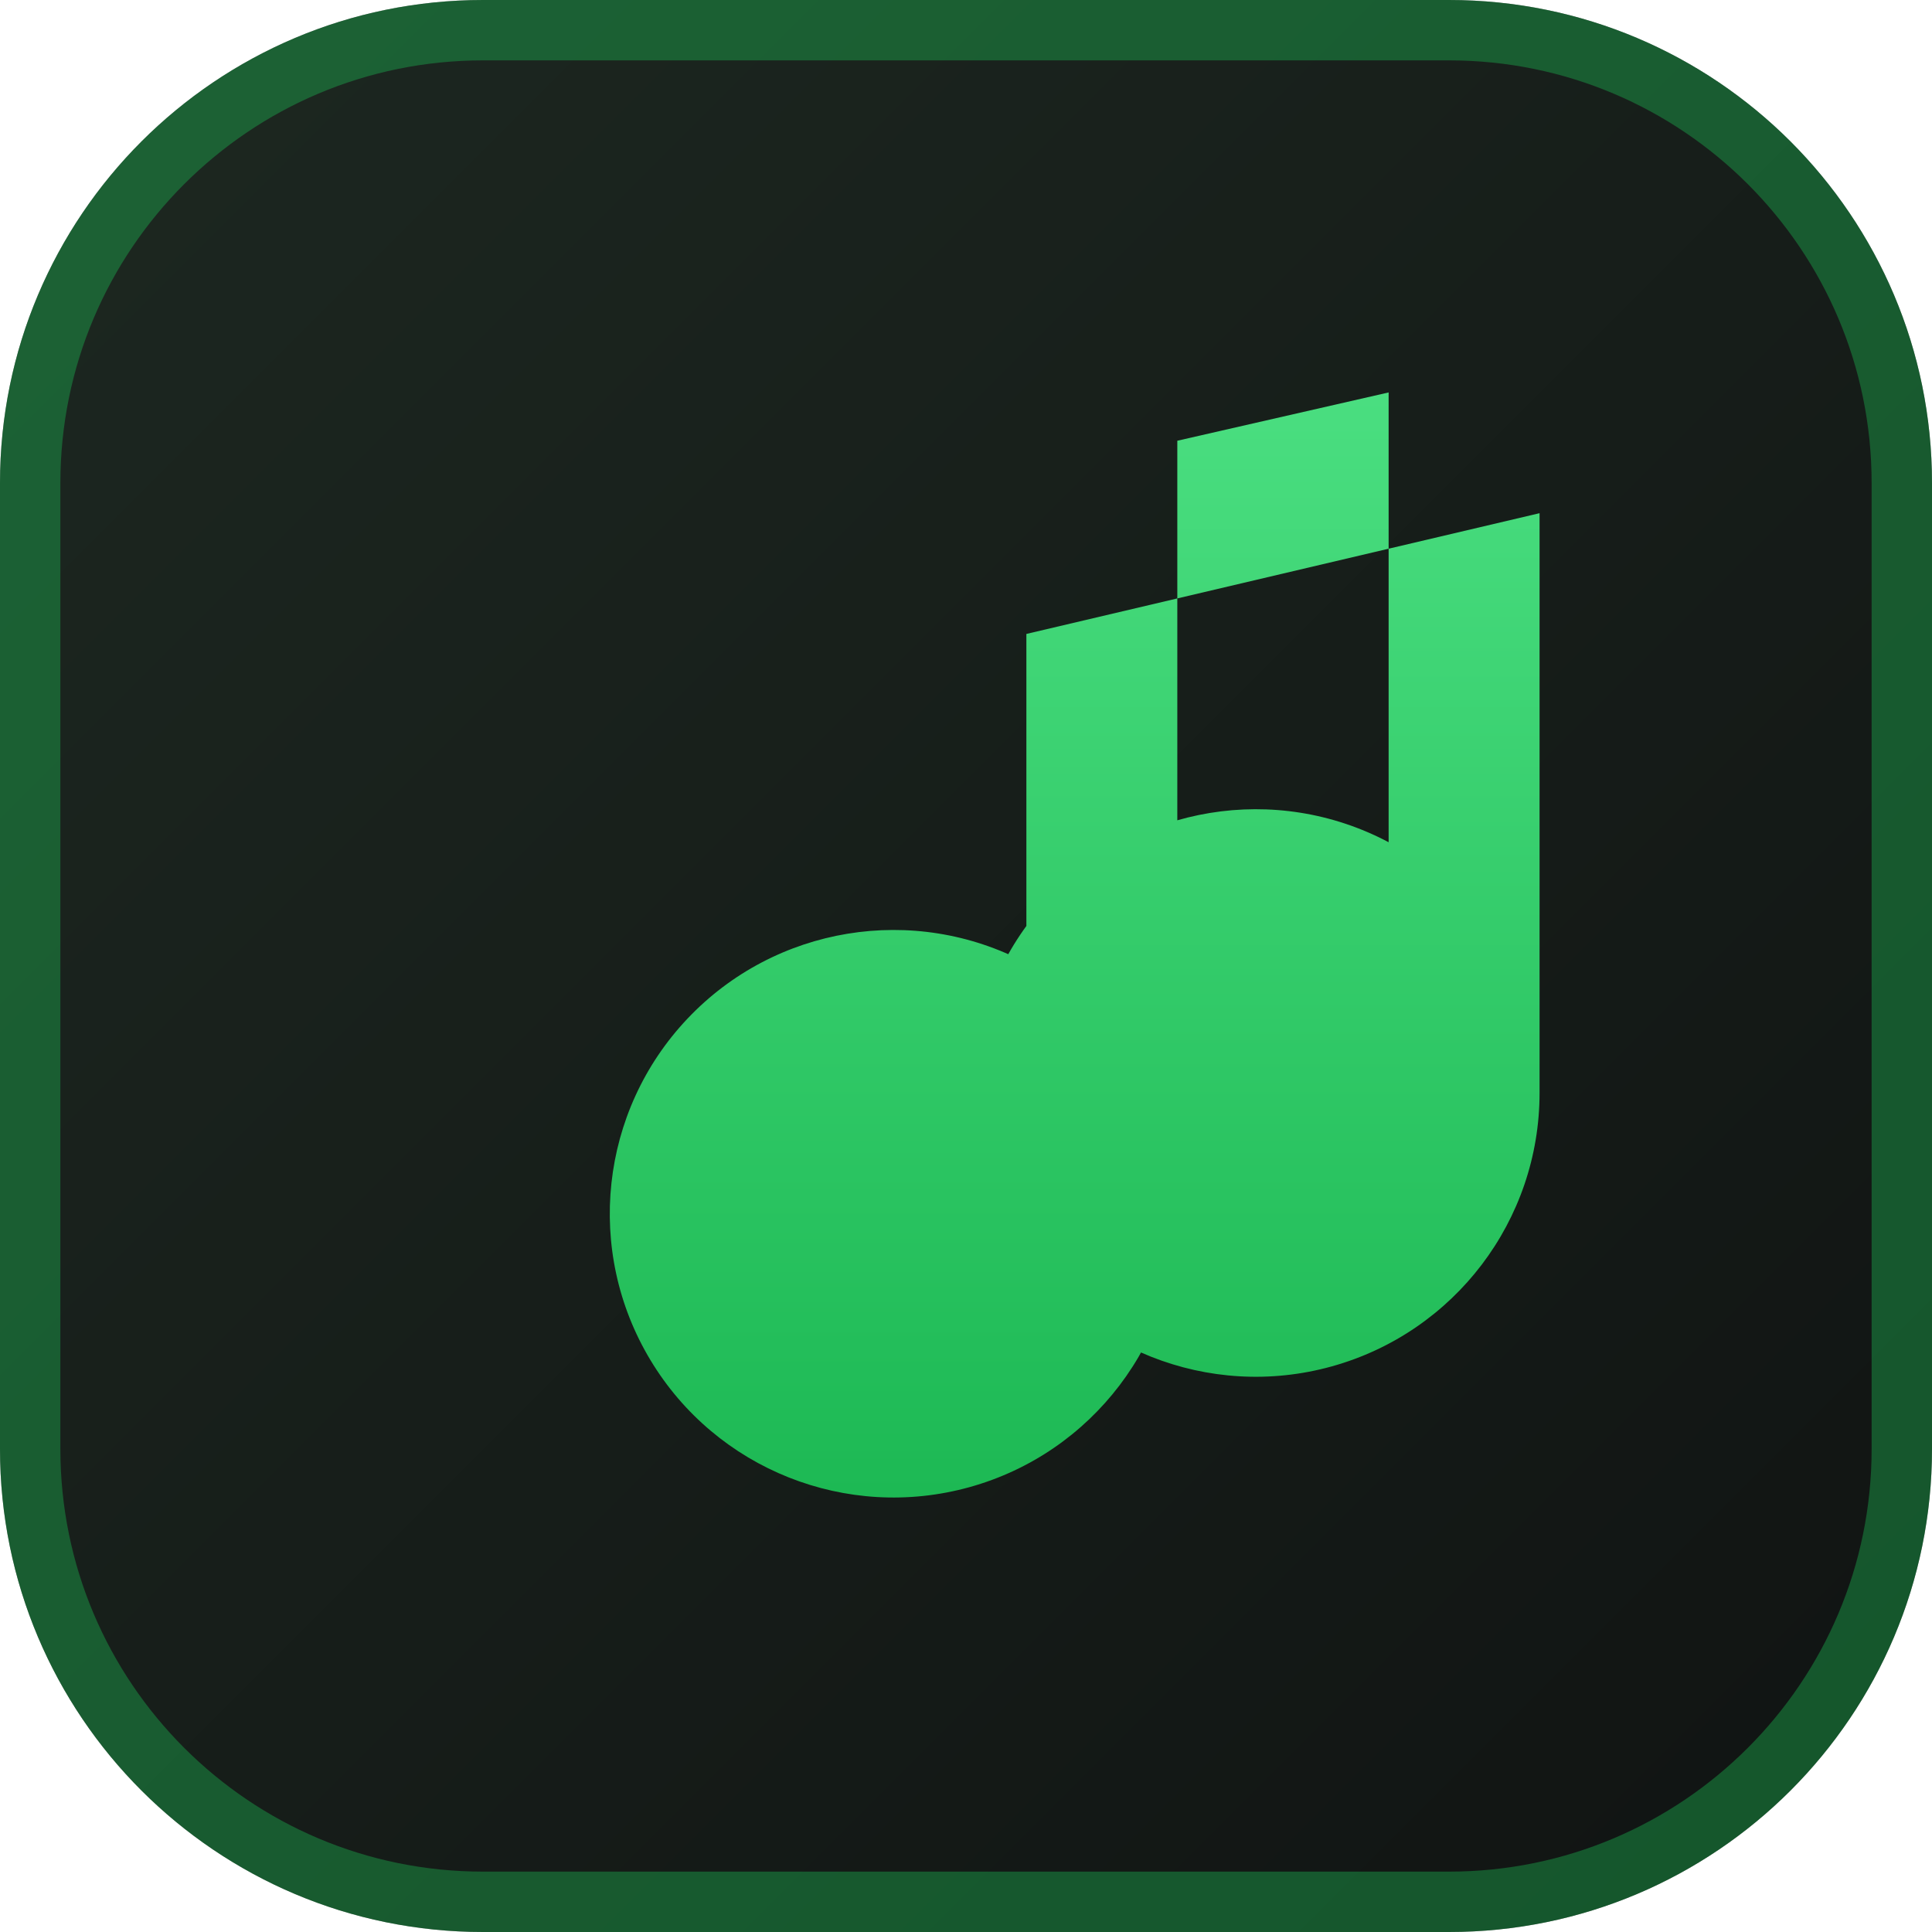
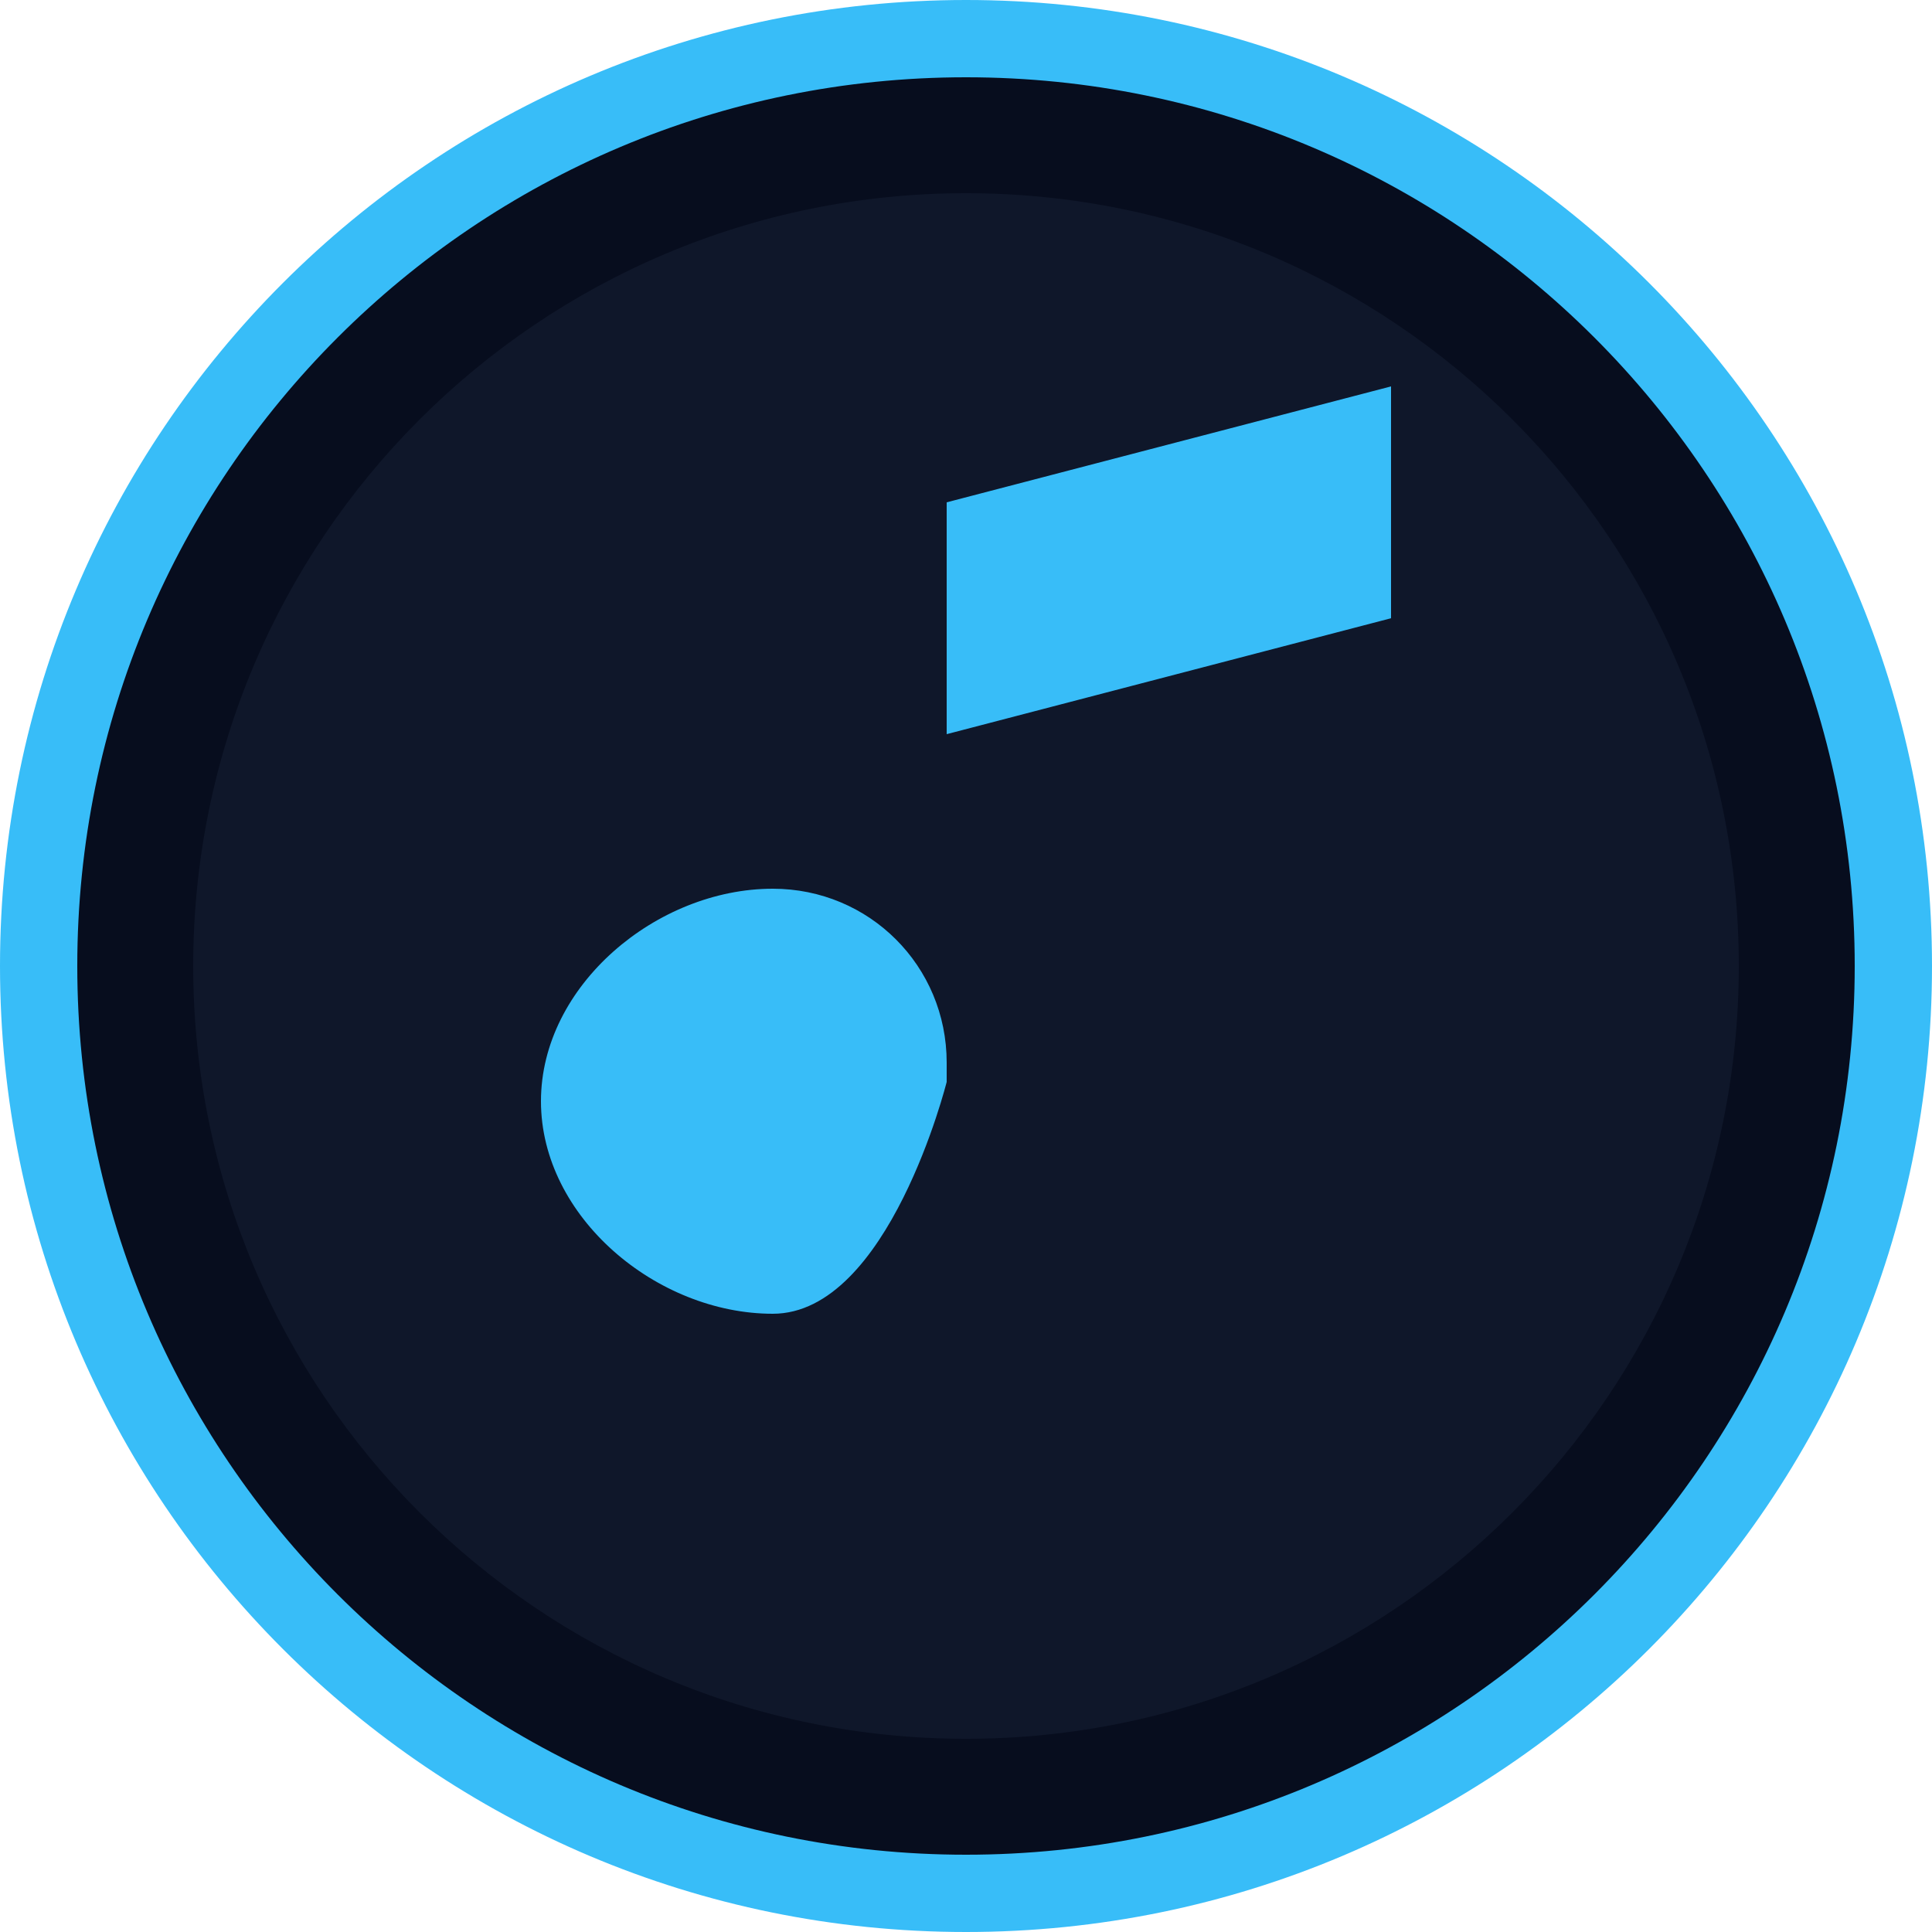
- <svg xmlns="http://www.w3.org/2000/svg" viewBox="0 0 64 64">
+ <svg xmlns="http://www.w3.org/2000/svg" viewBox="0 0 100 100" fill="none">
+   <circle cx="50" cy="50" r="48" fill="#070d1e" stroke="#38bdf8" stroke-width="4" />
+   <circle cx="50" cy="50" r="40" fill="url(#blue-grad)" />
  <defs>
-     <linearGradient id="bg" x1="0" y1="0" x2="1" y2="1">
-       <stop offset="0" stop-color="#1d2821" />
-       <stop offset="1" stop-color="#101312" />
+     <linearGradient id="blue-grad" x1="0" y1="0" x2="100" y2="100">
+       <stop offset="0%" stop-color="#0f172a" />
+       <stop offset="100%" stop-color="#020617" />
    </linearGradient>
-     <linearGradient id="note" x1="0" y1="0" x2="0" y2="1">
-       <stop offset="0" stop-color="#4ade80" />
-       <stop offset="1" stop-color="#1db954" />
+     <linearGradient id="note-grad" x1="0" y1="0" x2="100" y2="100">
+       <stop offset="0%" stop-color="#38bdf8" />
+       <stop offset="100%" stop-color="#3b82f6" />
    </linearGradient>
  </defs>
-   <rect width="64" height="64" rx="16" fill="url(#bg)" />
-   <rect x="1" y="1" width="62" height="62" rx="15" fill="none" stroke="#1db954" stroke-opacity=".4" stroke-width="2" />
-   <path d="M39 13v27.2a9.4 9.4 0 1 1-5-8.3V21l17-4v19.2a9.4 9.4 0 1 1-5-8.3V13l-7 1.6Z" fill="url(#note)" />
+   <path d="M40 68 C 34 68 28 63 28 57 C 28 51 34 46 40 46 C 45 46 49 50 49 55 L 49 26 L 72 20 L 72 32 L 49 38 L 49 56 C 49 56 46 68 40 68 Z" fill="url(#note-grad)" />
</svg>
